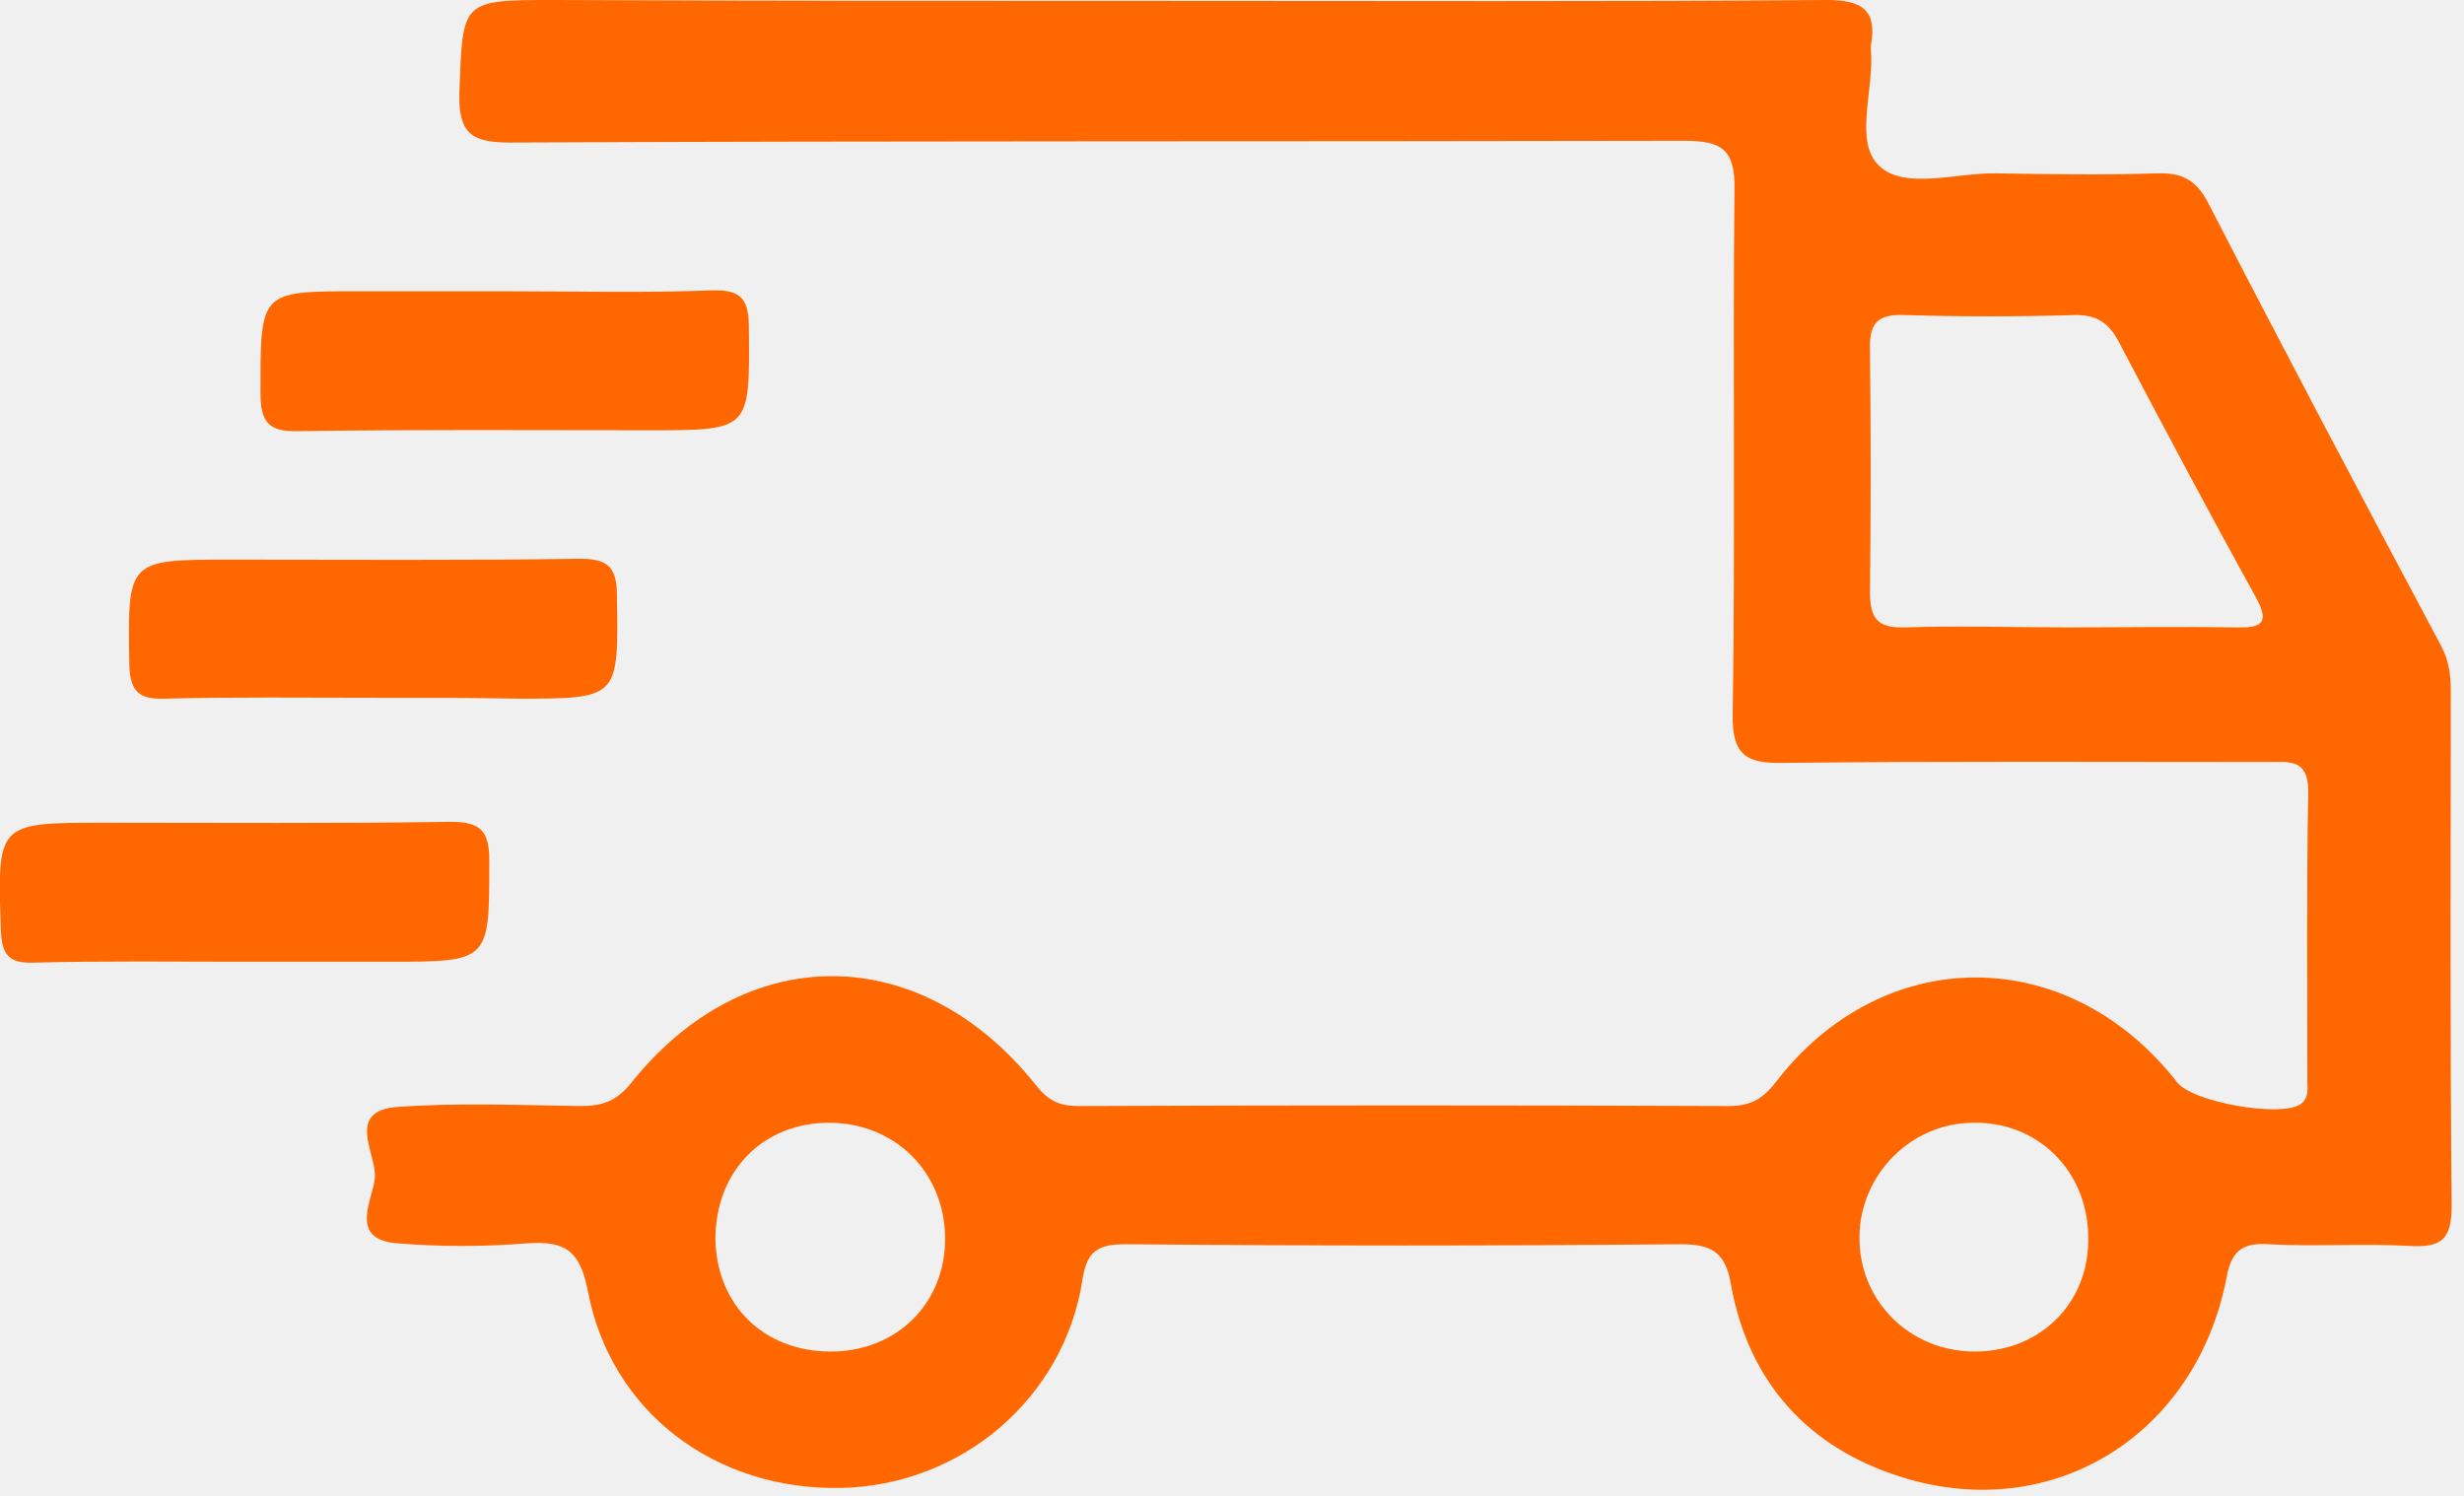
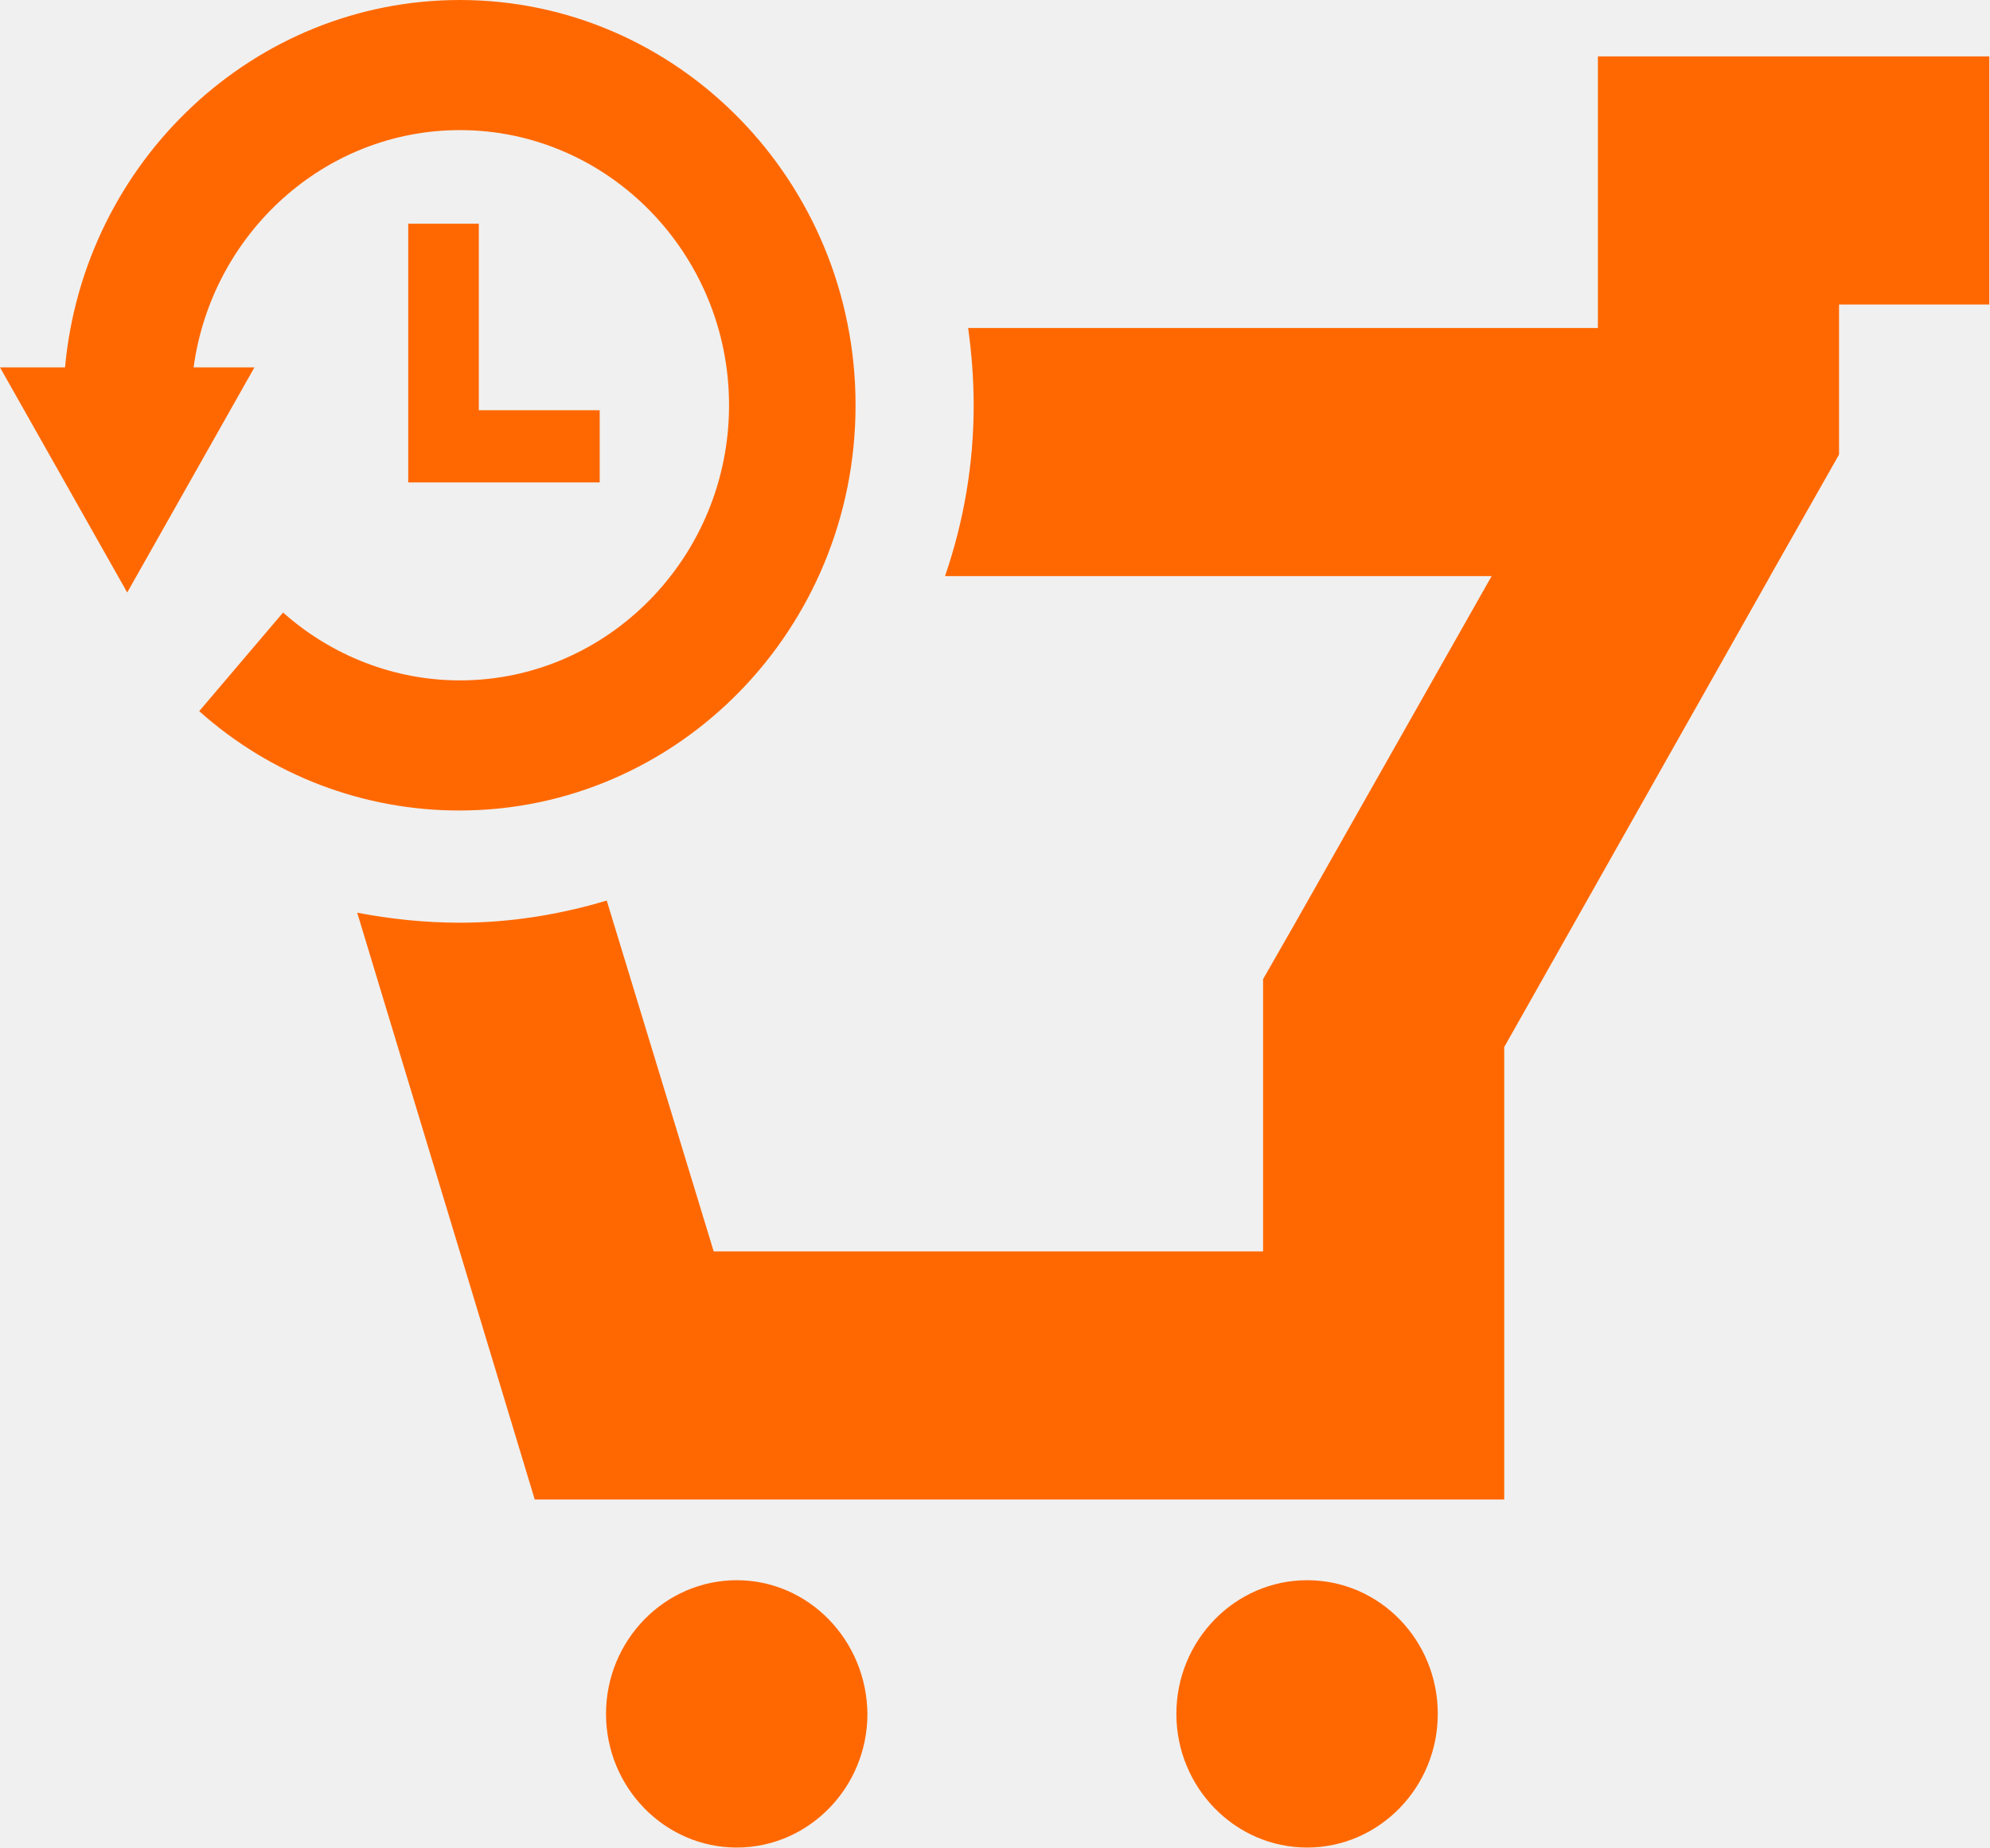
- <svg xmlns="http://www.w3.org/2000/svg" width="28" height="17" viewBox="0 0 28 17" fill="none">
-   <g clip-path="url(#clip0)">
-     <path d="M13.23 0.01C15.74 0.01 18.25 0.02 20.76 0C21.18 0 21.33 0.13 21.26 0.52C21.26 0.54 21.26 0.55 21.26 0.57C21.3 1.02 21.06 1.62 21.36 1.89C21.65 2.16 22.24 1.96 22.69 1.97C23.3 1.98 23.9 1.99 24.51 1.97C24.79 1.96 24.95 2.04 25.09 2.3C25.96 3.99 26.85 5.67 27.74 7.34C27.83 7.51 27.85 7.67 27.85 7.85C27.85 9.8 27.84 11.75 27.86 13.7C27.86 14.08 27.75 14.18 27.39 14.16C26.85 14.13 26.31 14.17 25.77 14.14C25.46 14.12 25.35 14.24 25.3 14.53C24.95 16.31 23.33 17.32 21.62 16.79C20.55 16.46 19.87 15.71 19.67 14.6C19.61 14.24 19.46 14.14 19.1 14.14C17 14.16 14.9 14.16 12.8 14.14C12.48 14.14 12.35 14.21 12.3 14.55C12.09 15.89 10.93 16.88 9.56 16.91C8.13 16.94 6.94 16.05 6.68 14.67C6.59 14.21 6.42 14.1 5.99 14.13C5.5 14.17 5 14.17 4.52 14.13C3.94 14.09 4.25 13.61 4.26 13.38C4.28 13.12 3.92 12.62 4.52 12.58C5.21 12.53 5.9 12.56 6.59 12.57C6.84 12.57 7 12.52 7.17 12.31C8.47 10.68 10.46 10.69 11.77 12.33C11.91 12.51 12.04 12.57 12.26 12.57C14.72 12.56 17.18 12.56 19.64 12.57C19.88 12.57 20.02 12.5 20.17 12.31C21.39 10.71 23.5 10.71 24.74 12.3C24.92 12.53 25.92 12.7 26.14 12.55C26.24 12.48 26.22 12.38 26.22 12.29C26.22 11.19 26.21 10.09 26.23 8.99C26.23 8.62 26.01 8.66 25.78 8.66C23.94 8.66 22.11 8.65 20.27 8.67C19.84 8.68 19.68 8.58 19.69 8.11C19.72 6.13 19.69 4.14 19.71 2.16C19.72 1.69 19.56 1.6 19.13 1.6C14.69 1.61 10.24 1.6 5.8 1.62C5.37 1.62 5.21 1.53 5.22 1.06C5.26 0 5.23 0 6.31 0C8.6 0.01 10.92 0.01 13.23 0.01ZM23.5 7.13C24.14 7.13 24.78 7.12 25.41 7.13C25.7 7.14 25.8 7.08 25.63 6.78C25.1 5.82 24.59 4.86 24.08 3.89C23.97 3.68 23.84 3.58 23.59 3.58C22.94 3.6 22.28 3.6 21.63 3.58C21.32 3.57 21.24 3.69 21.25 3.98C21.26 4.9 21.26 5.81 21.25 6.73C21.25 7.02 21.33 7.14 21.64 7.13C22.26 7.11 22.88 7.13 23.5 7.13ZM9.44 15.36C10.2 15.36 10.75 14.8 10.74 14.06C10.73 13.32 10.17 12.76 9.42 12.76C8.67 12.76 8.13 13.31 8.13 14.08C8.14 14.83 8.68 15.36 9.44 15.36ZM22.44 15.36C23.19 15.36 23.75 14.8 23.73 14.05C23.72 13.3 23.15 12.74 22.41 12.76C21.71 12.77 21.14 13.35 21.13 14.05C21.12 14.78 21.7 15.36 22.44 15.36Z" fill="#FF6800" />
-     <path d="M5.74 3.31C6.53 3.31 7.31 3.33 8.1 3.3C8.44 3.29 8.51 3.42 8.51 3.73C8.52 4.89 8.53 4.89 7.38 4.89C6.05 4.89 4.73 4.88 3.4 4.9C3.05 4.91 2.96 4.8 2.96 4.46C2.96 3.31 2.95 3.31 4.07 3.31C4.63 3.31 5.19 3.31 5.74 3.31Z" fill="#FF6800" />
-     <path d="M2.74 10.93C1.95 10.93 1.17 10.92 0.38 10.94C0.1 10.95 0.02 10.85 0.01 10.57C-0.03 9.35 -0.04 9.35 1.19 9.35C2.5 9.35 3.81 9.36 5.12 9.34C5.46 9.34 5.56 9.44 5.56 9.78C5.56 10.93 5.57 10.93 4.41 10.93C3.85 10.93 3.3 10.93 2.74 10.93Z" fill="#FF6800" />
-     <path d="M4.27 7.93C3.47 7.93 2.67 7.92 1.87 7.94C1.58 7.95 1.48 7.86 1.47 7.56C1.45 6.36 1.44 6.36 2.62 6.36C3.94 6.36 5.27 6.37 6.59 6.35C6.9 6.35 7.01 6.44 7.01 6.76C7.03 7.94 7.04 7.94 5.88 7.94C5.35 7.93 4.81 7.93 4.27 7.93Z" fill="#FF6800" />
-   </g>
-   <defs>
-     <clipPath id="clip0">
-       <rect width="27.86" height="16.95" fill="white" />
-     </clipPath>
-   </defs>
+ <svg xmlns="http://www.w3.org/2000/svg" width="28" height="26" viewBox="0 0 28 26" fill="none">
+   <path d="M22.483 0.794V4.616H13.622C13.671 4.969 13.7 5.331 13.7 5.703C13.7 6.528 13.563 7.332 13.297 8.107H20.988L18.215 13.005L17.772 13.779V17.611H10.042L8.537 12.673C7.868 12.874 7.17 12.985 6.472 12.985C5.98 12.985 5.498 12.934 5.026 12.844L6.481 17.652L7.524 21.102H21.165V14.735L24.902 8.117L24.912 8.097L25.876 6.397V4.285H27.99V0.794H22.483Z" fill="#FF6800" />
+   <path d="M18.391 22.238C17.378 22.238 16.552 23.083 16.552 24.119C16.552 25.155 17.378 26 18.391 26C19.404 26 20.23 25.155 20.23 24.119C20.23 23.083 19.414 22.238 18.391 22.238Z" fill="#FF6800" />
+   <path d="M10.366 22.238C9.353 22.238 8.527 23.083 8.527 24.119C8.527 25.155 9.353 26 10.366 26C11.379 26 12.205 25.155 12.205 24.119C12.195 23.083 11.379 22.238 10.366 22.238Z" fill="#FF6800" />
+   <path d="M2.803 10.008C3.816 10.913 5.114 11.406 6.462 11.406C9.54 11.406 12.038 8.851 12.038 5.703C12.038 2.555 9.54 0 6.471 0C3.57 0 1.18 2.273 0.915 5.17H0L1.79 8.338L3.58 5.17H2.724C2.98 3.289 4.563 1.831 6.471 1.831C8.556 1.831 10.258 3.571 10.258 5.703C10.258 7.835 8.556 9.575 6.471 9.575C5.557 9.575 4.672 9.233 3.983 8.62L2.803 10.008Z" fill="#FF6800" />
+   <path d="M5.744 3.148V6.789H8.438V5.773H6.737V3.148H5.744Z" fill="#FF6800" />
</svg>
